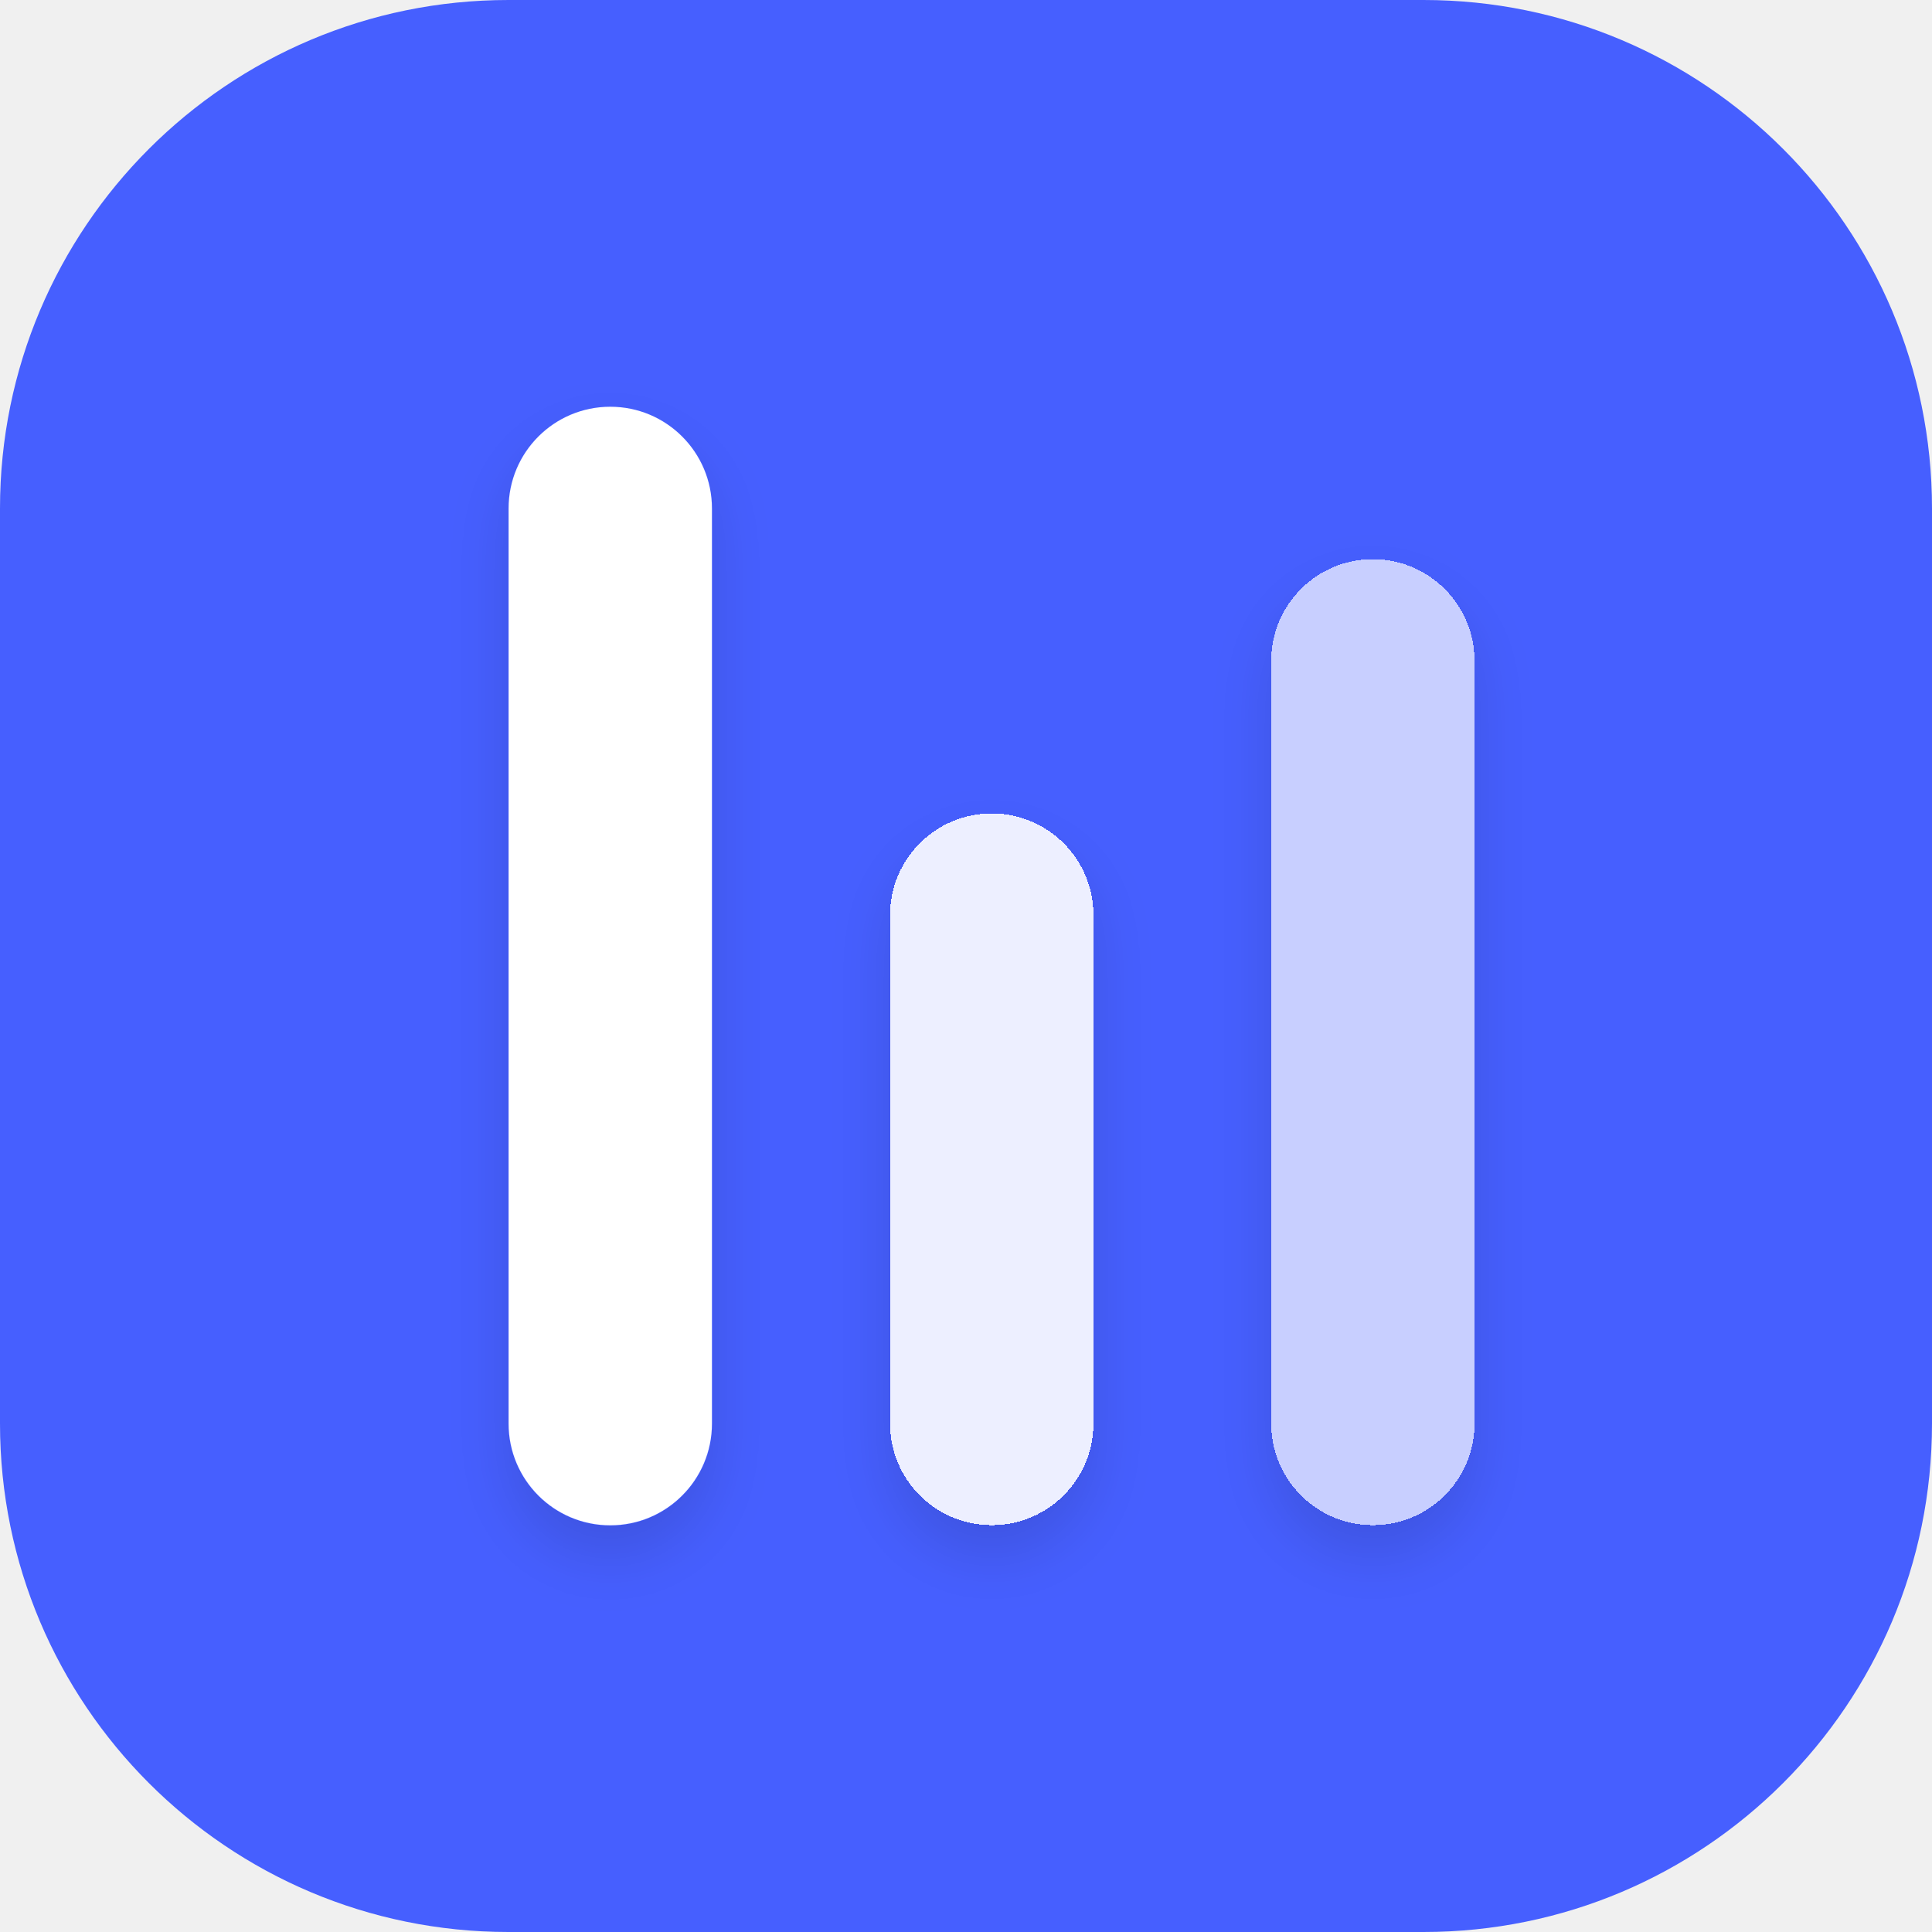
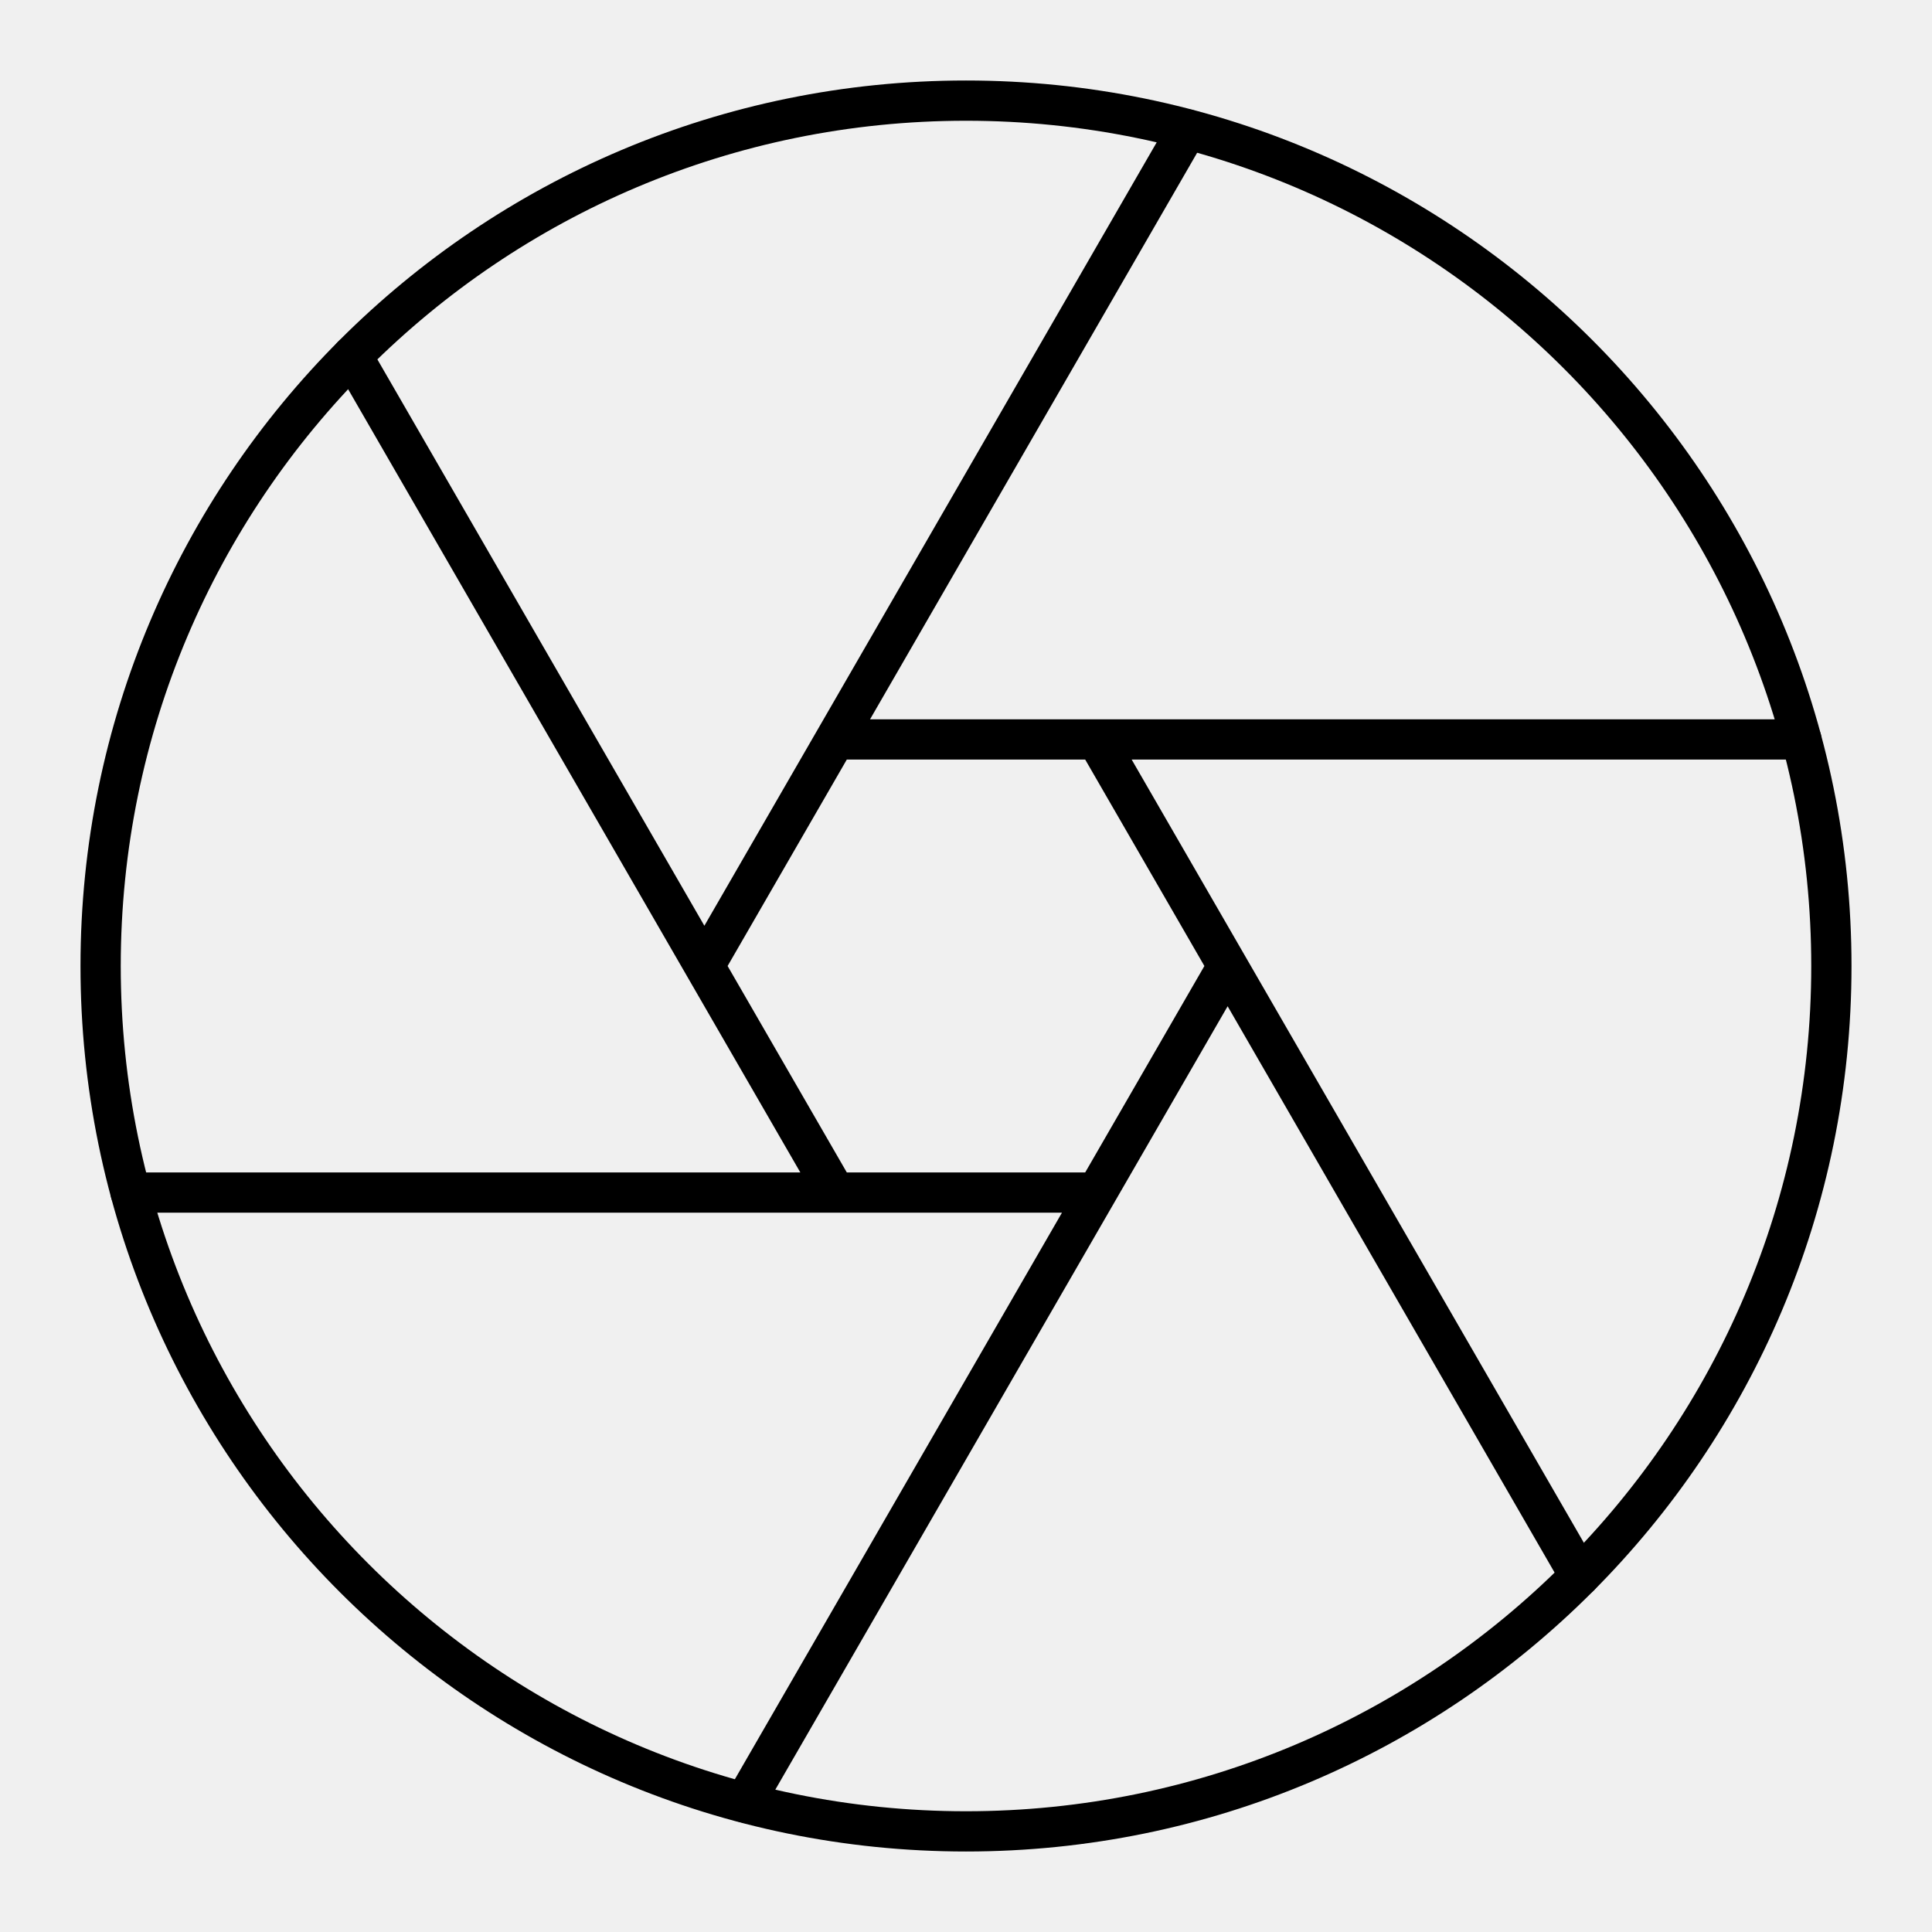
- <svg xmlns="http://www.w3.org/2000/svg" width="32" height="32" viewBox="0 0 32 32" fill="none">
-   <path d="M0 8.421C0 3.77 3.77 0 8.421 0H23.579C28.23 0 32 3.77 32 8.421V23.579C32 28.23 28.23 32 23.579 32H8.421C3.77 32 0 28.23 0 23.579V8.421Z" fill="#465FFF" />
-   <g filter="url(#filter0_d_1884_16361)">
-     <path d="M8.424 8.422C8.424 7.491 9.178 6.737 10.108 6.737C11.038 6.737 11.792 7.491 11.792 8.422V23.579C11.792 24.51 11.038 25.264 10.108 25.264C9.178 25.264 8.424 24.51 8.424 23.579V8.422Z" fill="white" />
-   </g>
-   <g filter="url(#filter1_d_1884_16361)">
-     <path d="M14.742 15.157C14.742 14.227 15.496 13.473 16.426 13.473C17.357 13.473 18.111 14.227 18.111 15.157V23.578C18.111 24.508 17.357 25.262 16.426 25.262C15.496 25.262 14.742 24.508 14.742 23.578V15.157Z" fill="white" fill-opacity="0.9" shape-rendering="crispEdges" />
-   </g>
-   <g filter="url(#filter2_d_1884_16361)">
-     <path d="M21.055 10.946C21.055 10.016 21.809 9.262 22.739 9.262C23.669 9.262 24.423 10.016 24.423 10.946V23.578C24.423 24.508 23.669 25.262 22.739 25.262C21.809 25.262 21.055 24.508 21.055 23.578V10.946Z" fill="white" fill-opacity="0.7" shape-rendering="crispEdges" />
-   </g>
-   <defs>
-     <filter id="filter0_d_1884_16361" x="7.424" y="6.237" width="5.368" height="20.526" filterUnits="userSpaceOnUse" color-interpolation-filters="sRGB">
-       <feFlood flood-opacity="0" result="BackgroundImageFix" />
-       <feColorMatrix in="SourceAlpha" type="matrix" values="0 0 0 0 0 0 0 0 0 0 0 0 0 0 0 0 0 0 127 0" result="hardAlpha" />
-       <feOffset dy="0.5" />
-       <feGaussianBlur stdDeviation="0.5" />
-       <feComposite in2="hardAlpha" operator="out" />
-       <feColorMatrix type="matrix" values="0 0 0 0 0 0 0 0 0 0 0 0 0 0 0 0 0 0 0.12 0" />
-       <feBlend mode="normal" in2="BackgroundImageFix" result="effect1_dropShadow_1884_16361" />
-       <feBlend mode="normal" in="SourceGraphic" in2="effect1_dropShadow_1884_16361" result="shape" />
-     </filter>
-     <filter id="filter1_d_1884_16361" x="13.742" y="12.973" width="5.368" height="13.789" filterUnits="userSpaceOnUse" color-interpolation-filters="sRGB">
-       <feFlood flood-opacity="0" result="BackgroundImageFix" />
-       <feColorMatrix in="SourceAlpha" type="matrix" values="0 0 0 0 0 0 0 0 0 0 0 0 0 0 0 0 0 0 127 0" result="hardAlpha" />
-       <feOffset dy="0.5" />
-       <feGaussianBlur stdDeviation="0.5" />
-       <feComposite in2="hardAlpha" operator="out" />
-       <feColorMatrix type="matrix" values="0 0 0 0 0 0 0 0 0 0 0 0 0 0 0 0 0 0 0.12 0" />
-       <feBlend mode="normal" in2="BackgroundImageFix" result="effect1_dropShadow_1884_16361" />
-       <feBlend mode="normal" in="SourceGraphic" in2="effect1_dropShadow_1884_16361" result="shape" />
-     </filter>
-     <filter id="filter2_d_1884_16361" x="20.055" y="8.762" width="5.368" height="18" filterUnits="userSpaceOnUse" color-interpolation-filters="sRGB">
-       <feFlood flood-opacity="0" result="BackgroundImageFix" />
-       <feColorMatrix in="SourceAlpha" type="matrix" values="0 0 0 0 0 0 0 0 0 0 0 0 0 0 0 0 0 0 127 0" result="hardAlpha" />
-       <feOffset dy="0.5" />
-       <feGaussianBlur stdDeviation="0.5" />
-       <feComposite in2="hardAlpha" operator="out" />
-       <feColorMatrix type="matrix" values="0 0 0 0 0 0 0 0 0 0 0 0 0 0 0 0 0 0 0.12 0" />
-       <feBlend mode="normal" in2="BackgroundImageFix" result="effect1_dropShadow_1884_16361" />
-       <feBlend mode="normal" in="SourceGraphic" in2="effect1_dropShadow_1884_16361" result="shape" />
-     </filter>
-   </defs>
+ <svg xmlns="http://www.w3.org/2000/svg" width="256" height="256" viewBox="0 0 48 48">
+   <circle cx="24" cy="24" r="21.5" fill="none" stroke="currentColor" stroke-linecap="round" stroke-linejoin="round" />
+   <path fill="none" stroke="currentColor" stroke-linecap="round" stroke-linejoin="round" d="M27.25 18.371h-6.5L17.5 24l3.25 5.629h6.5L30.5 24zM30.5 24l8.75 15.155M8.75 8.845L17.5 24m12-20.784l-8.75 15.155m6.5 11.258L18.5 44.784m2.25-15.155H3.246M27.25 18.371h17.504" />
</svg>
